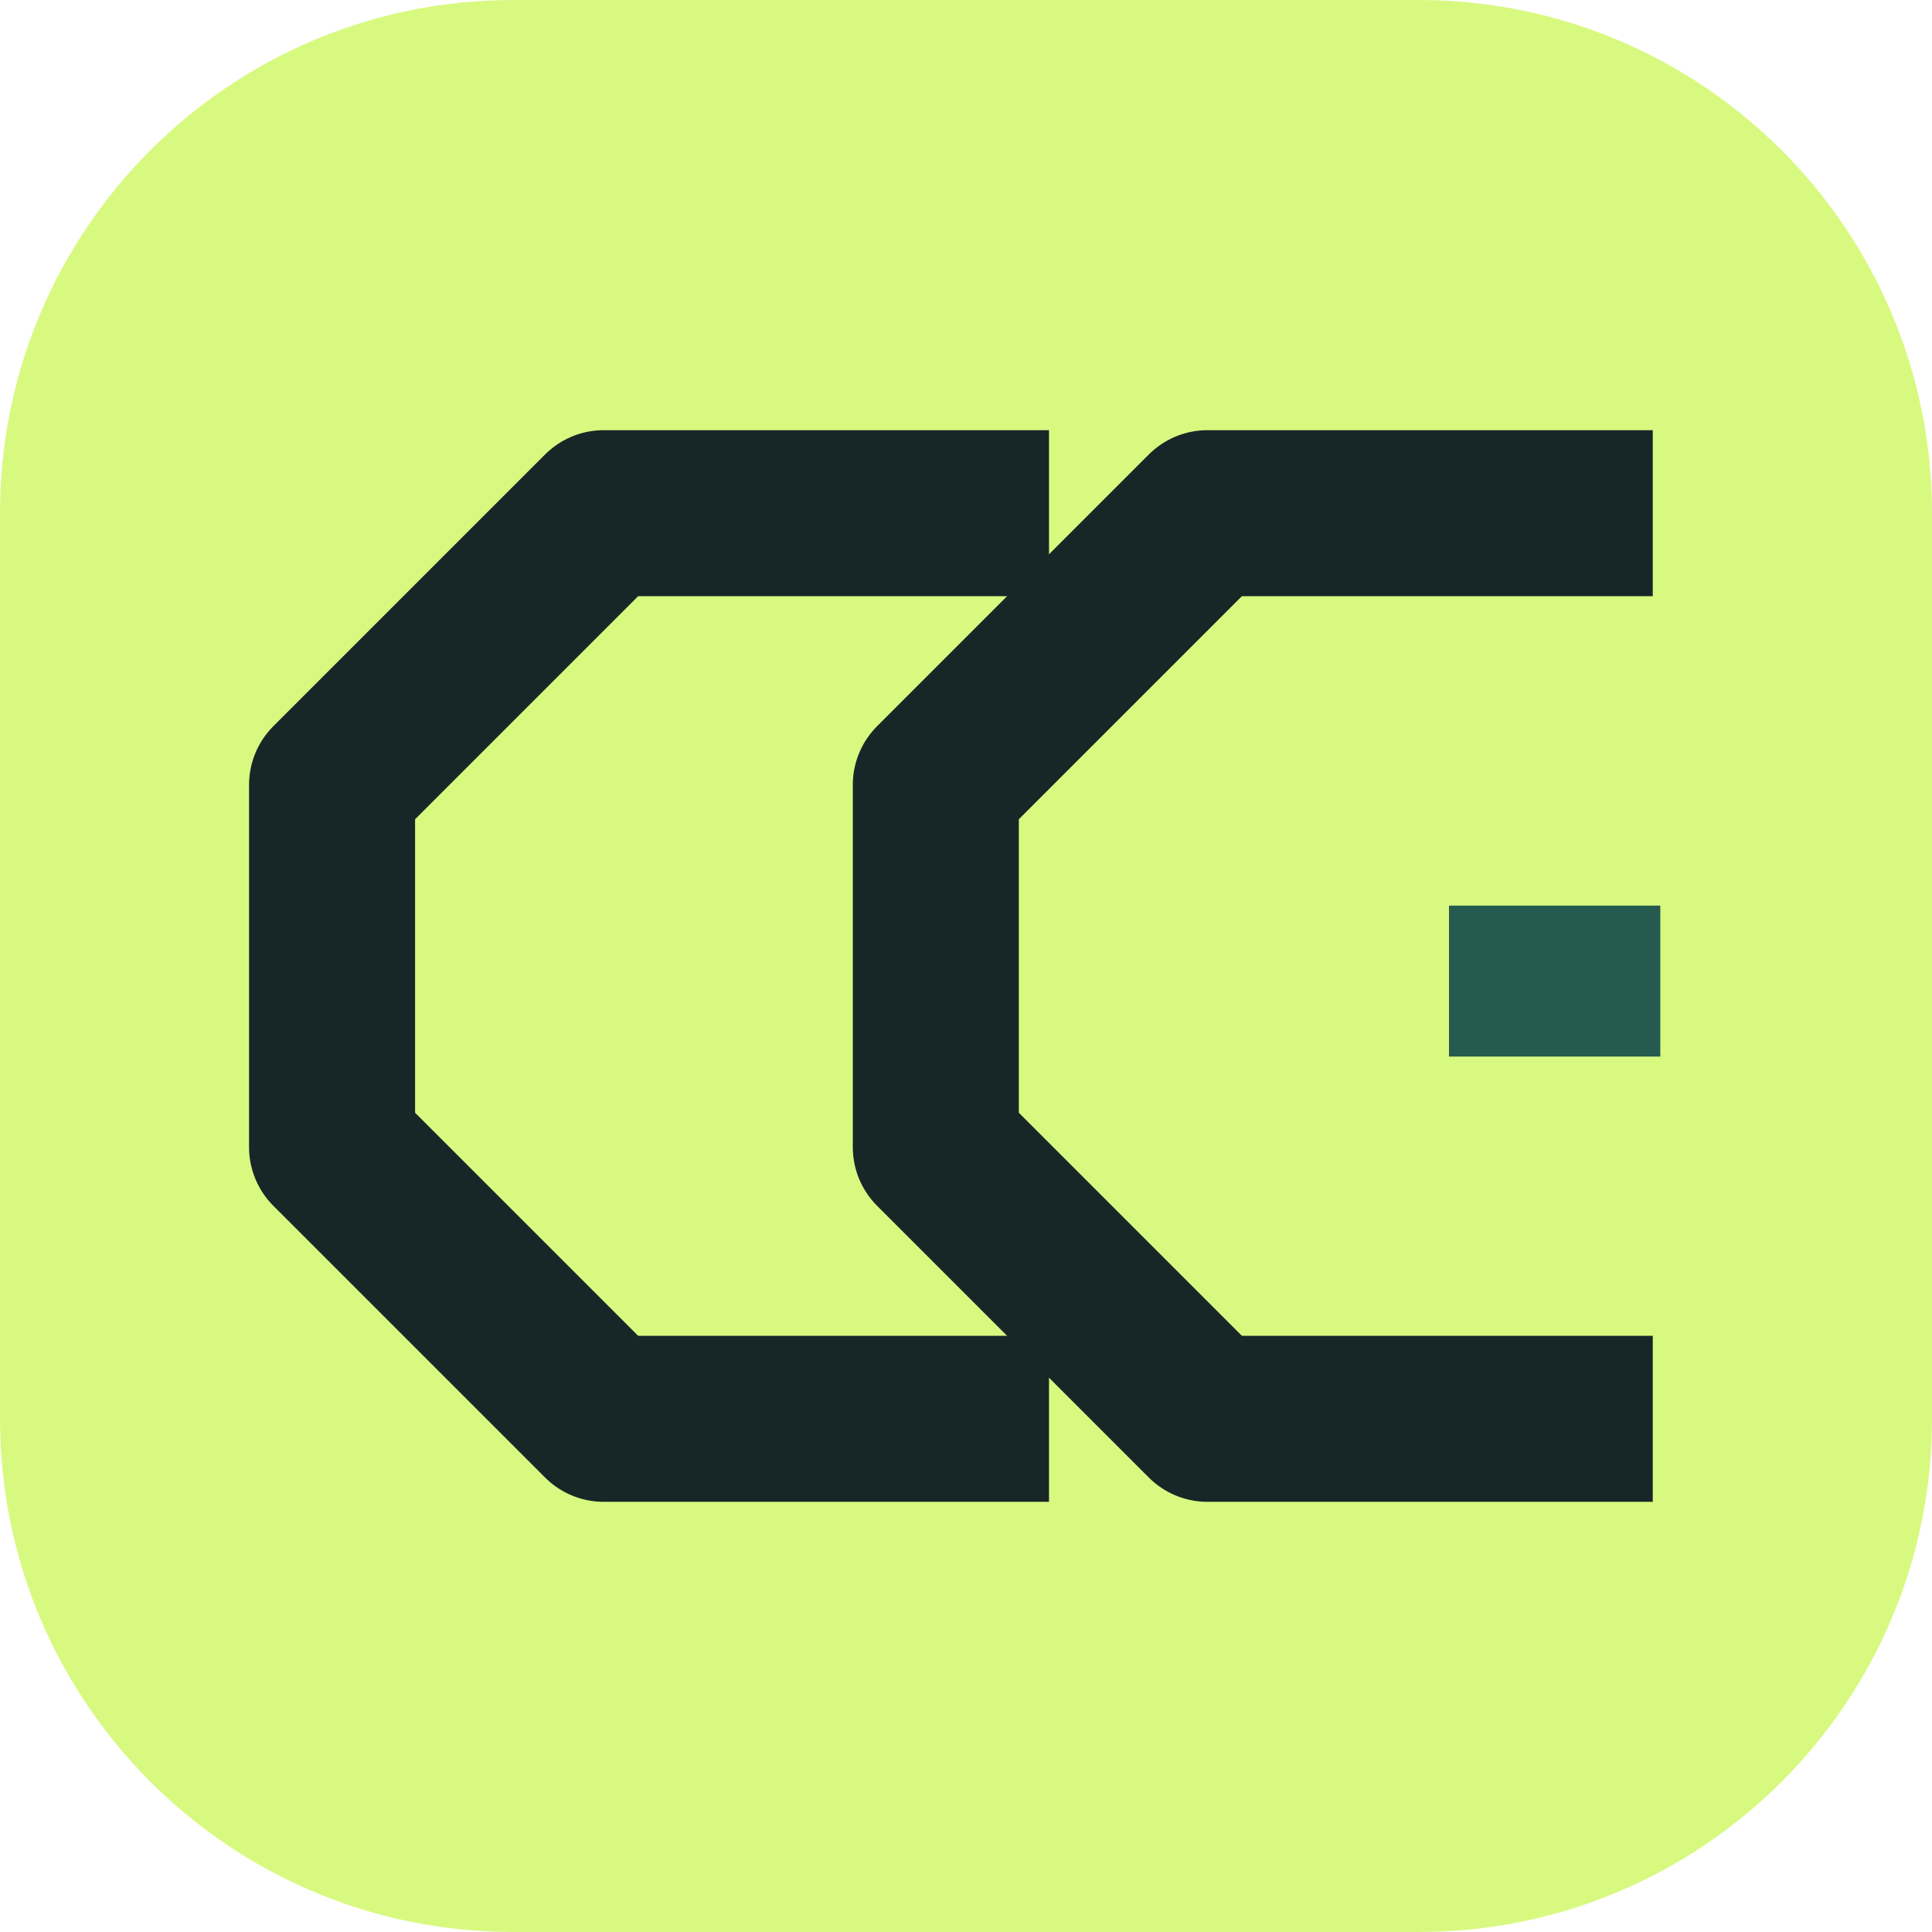
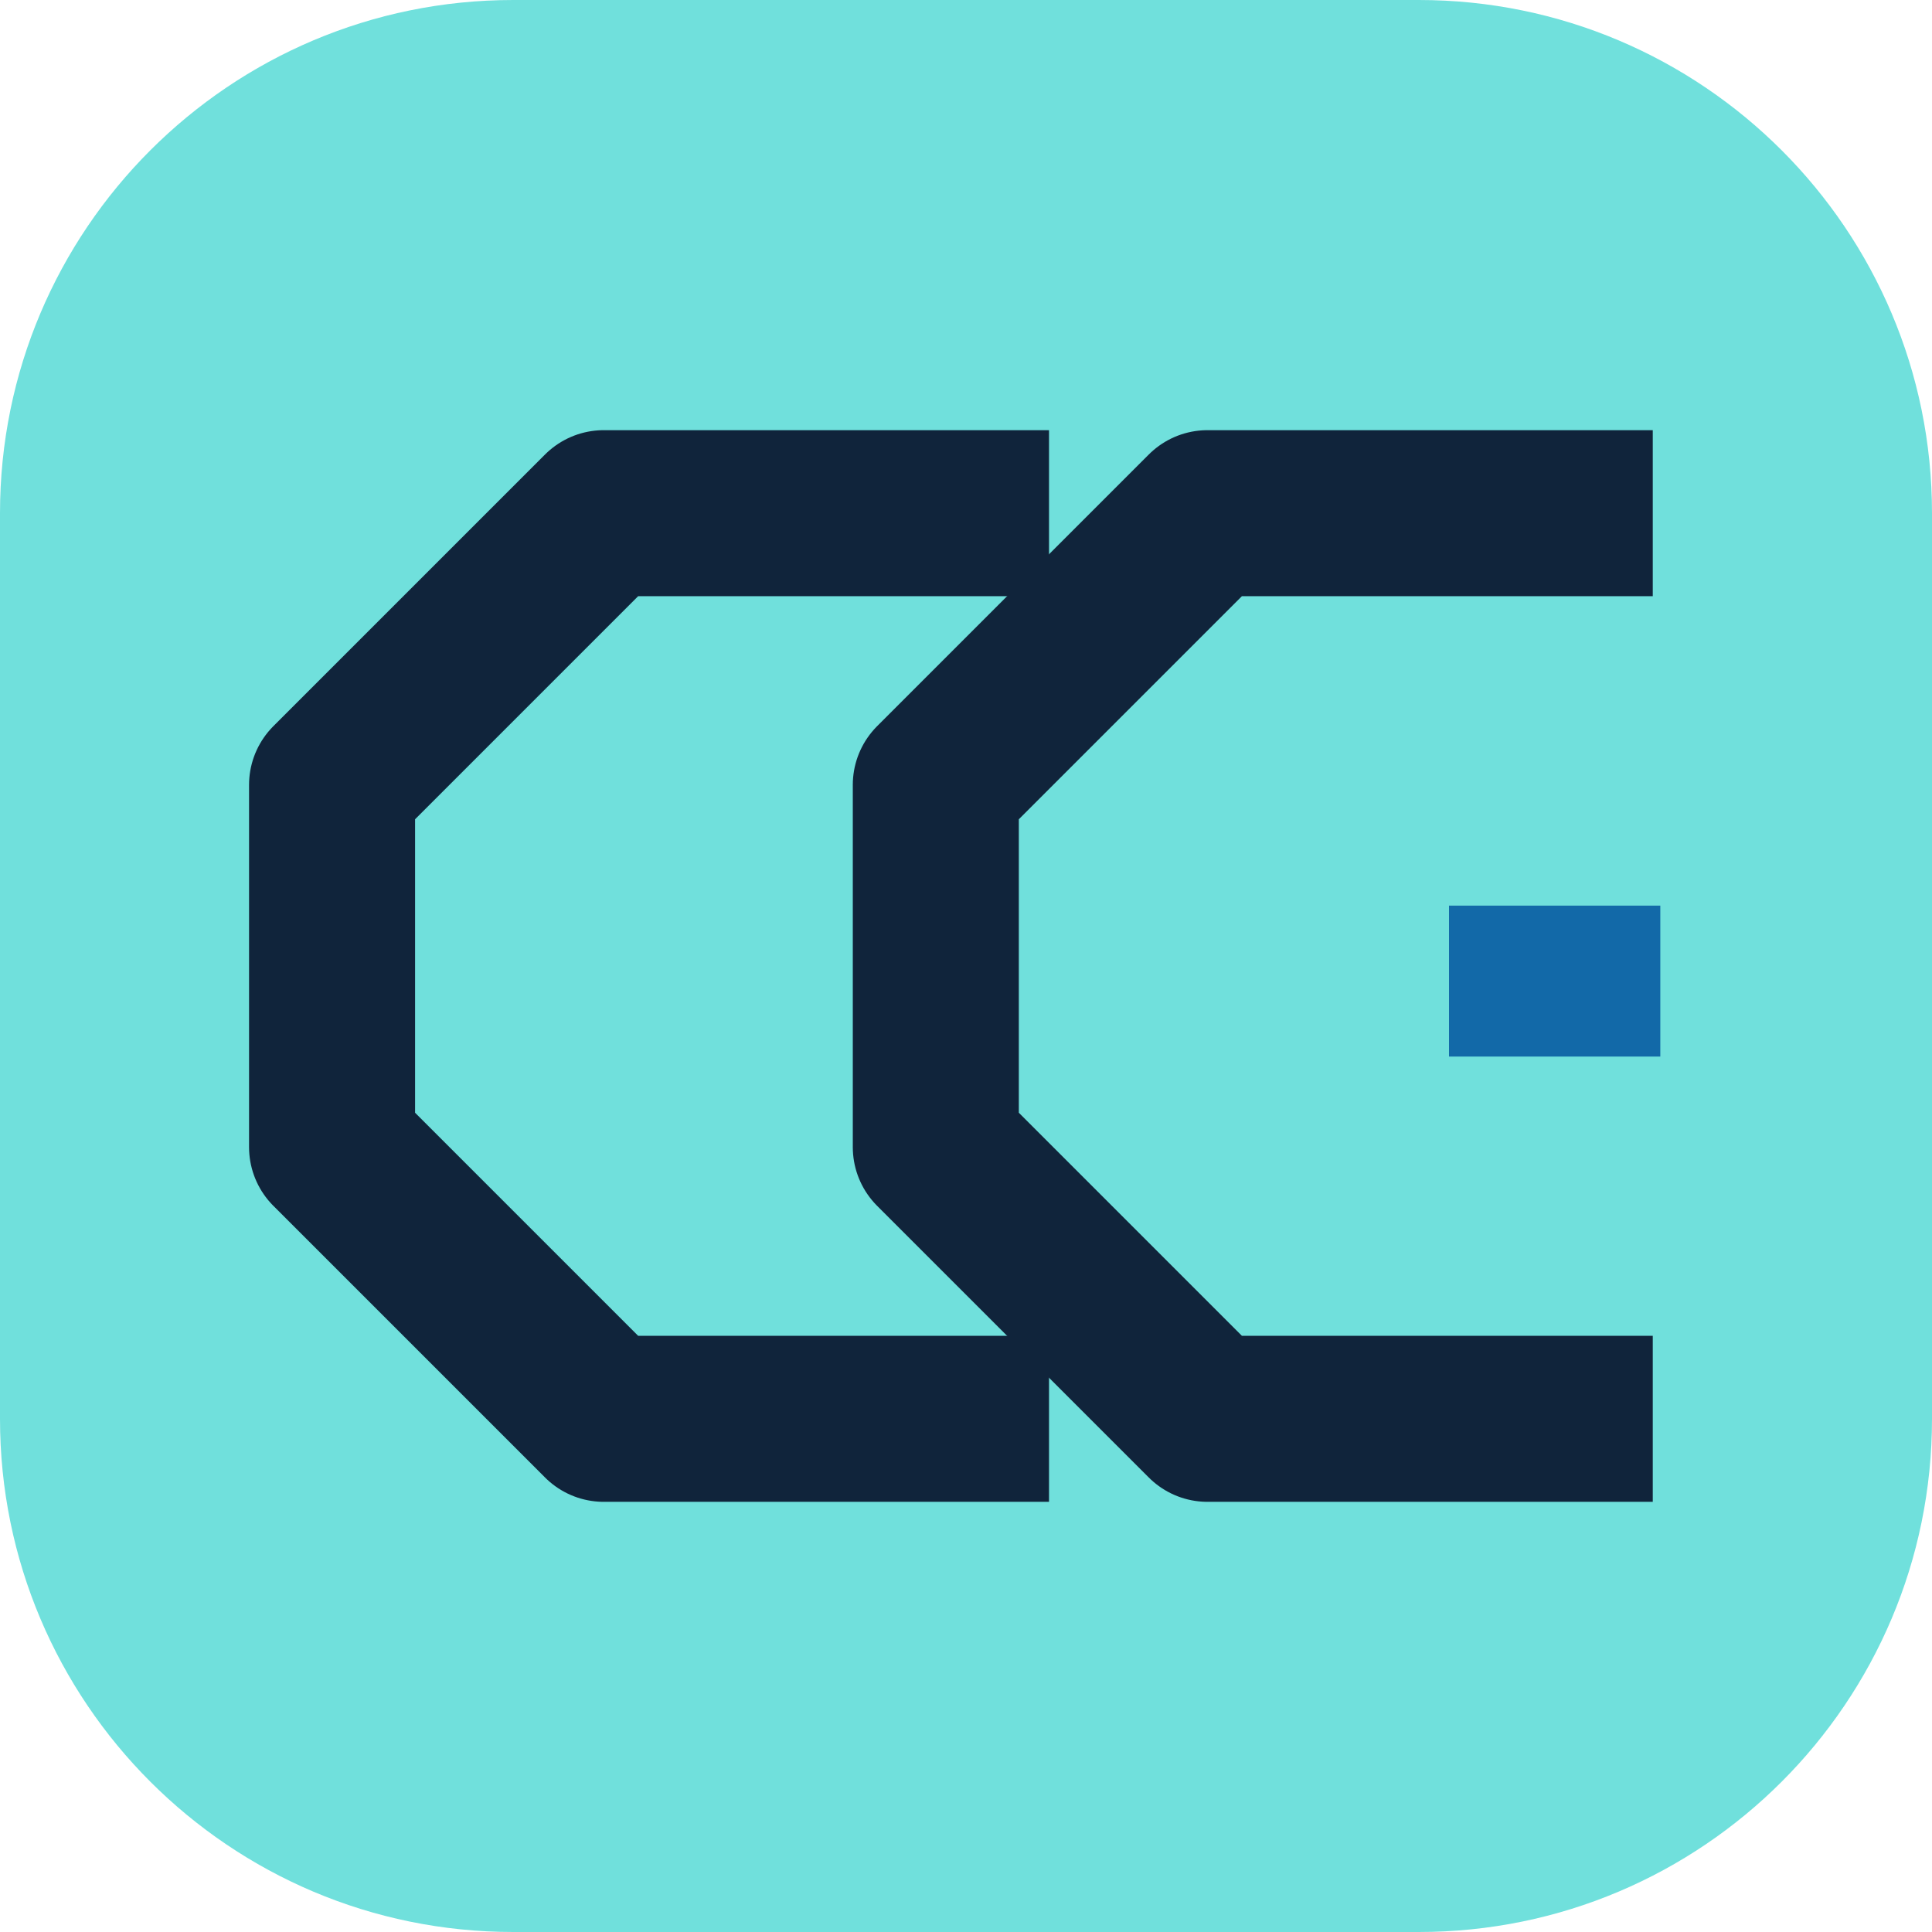
<svg xmlns="http://www.w3.org/2000/svg" viewBox="0 0 64 64">
-   <rect width="64" height="64" rx="17" fill="#d8f980" />
-   <g fill="none" stroke="#172728" stroke-width="5.5" stroke-linecap="square" stroke-linejoin="round">
+   <rect width="64" height="64" rx="17" fill="#70E0DC" />
+   <g fill="none" stroke="#10243B" stroke-width="5.5" stroke-linecap="square" stroke-linejoin="round">
    <path d="M32 17H20l-9 9v12l9 9h12" />
    <path d="M52 17H40l-9 9v12l9 9h12" />
  </g>
-   <path d="M48 30h7v5h-7z" fill="#245b4e" />
+   <path d="M48 30h7v5h-7z" fill="#1269A8" />
</svg>
